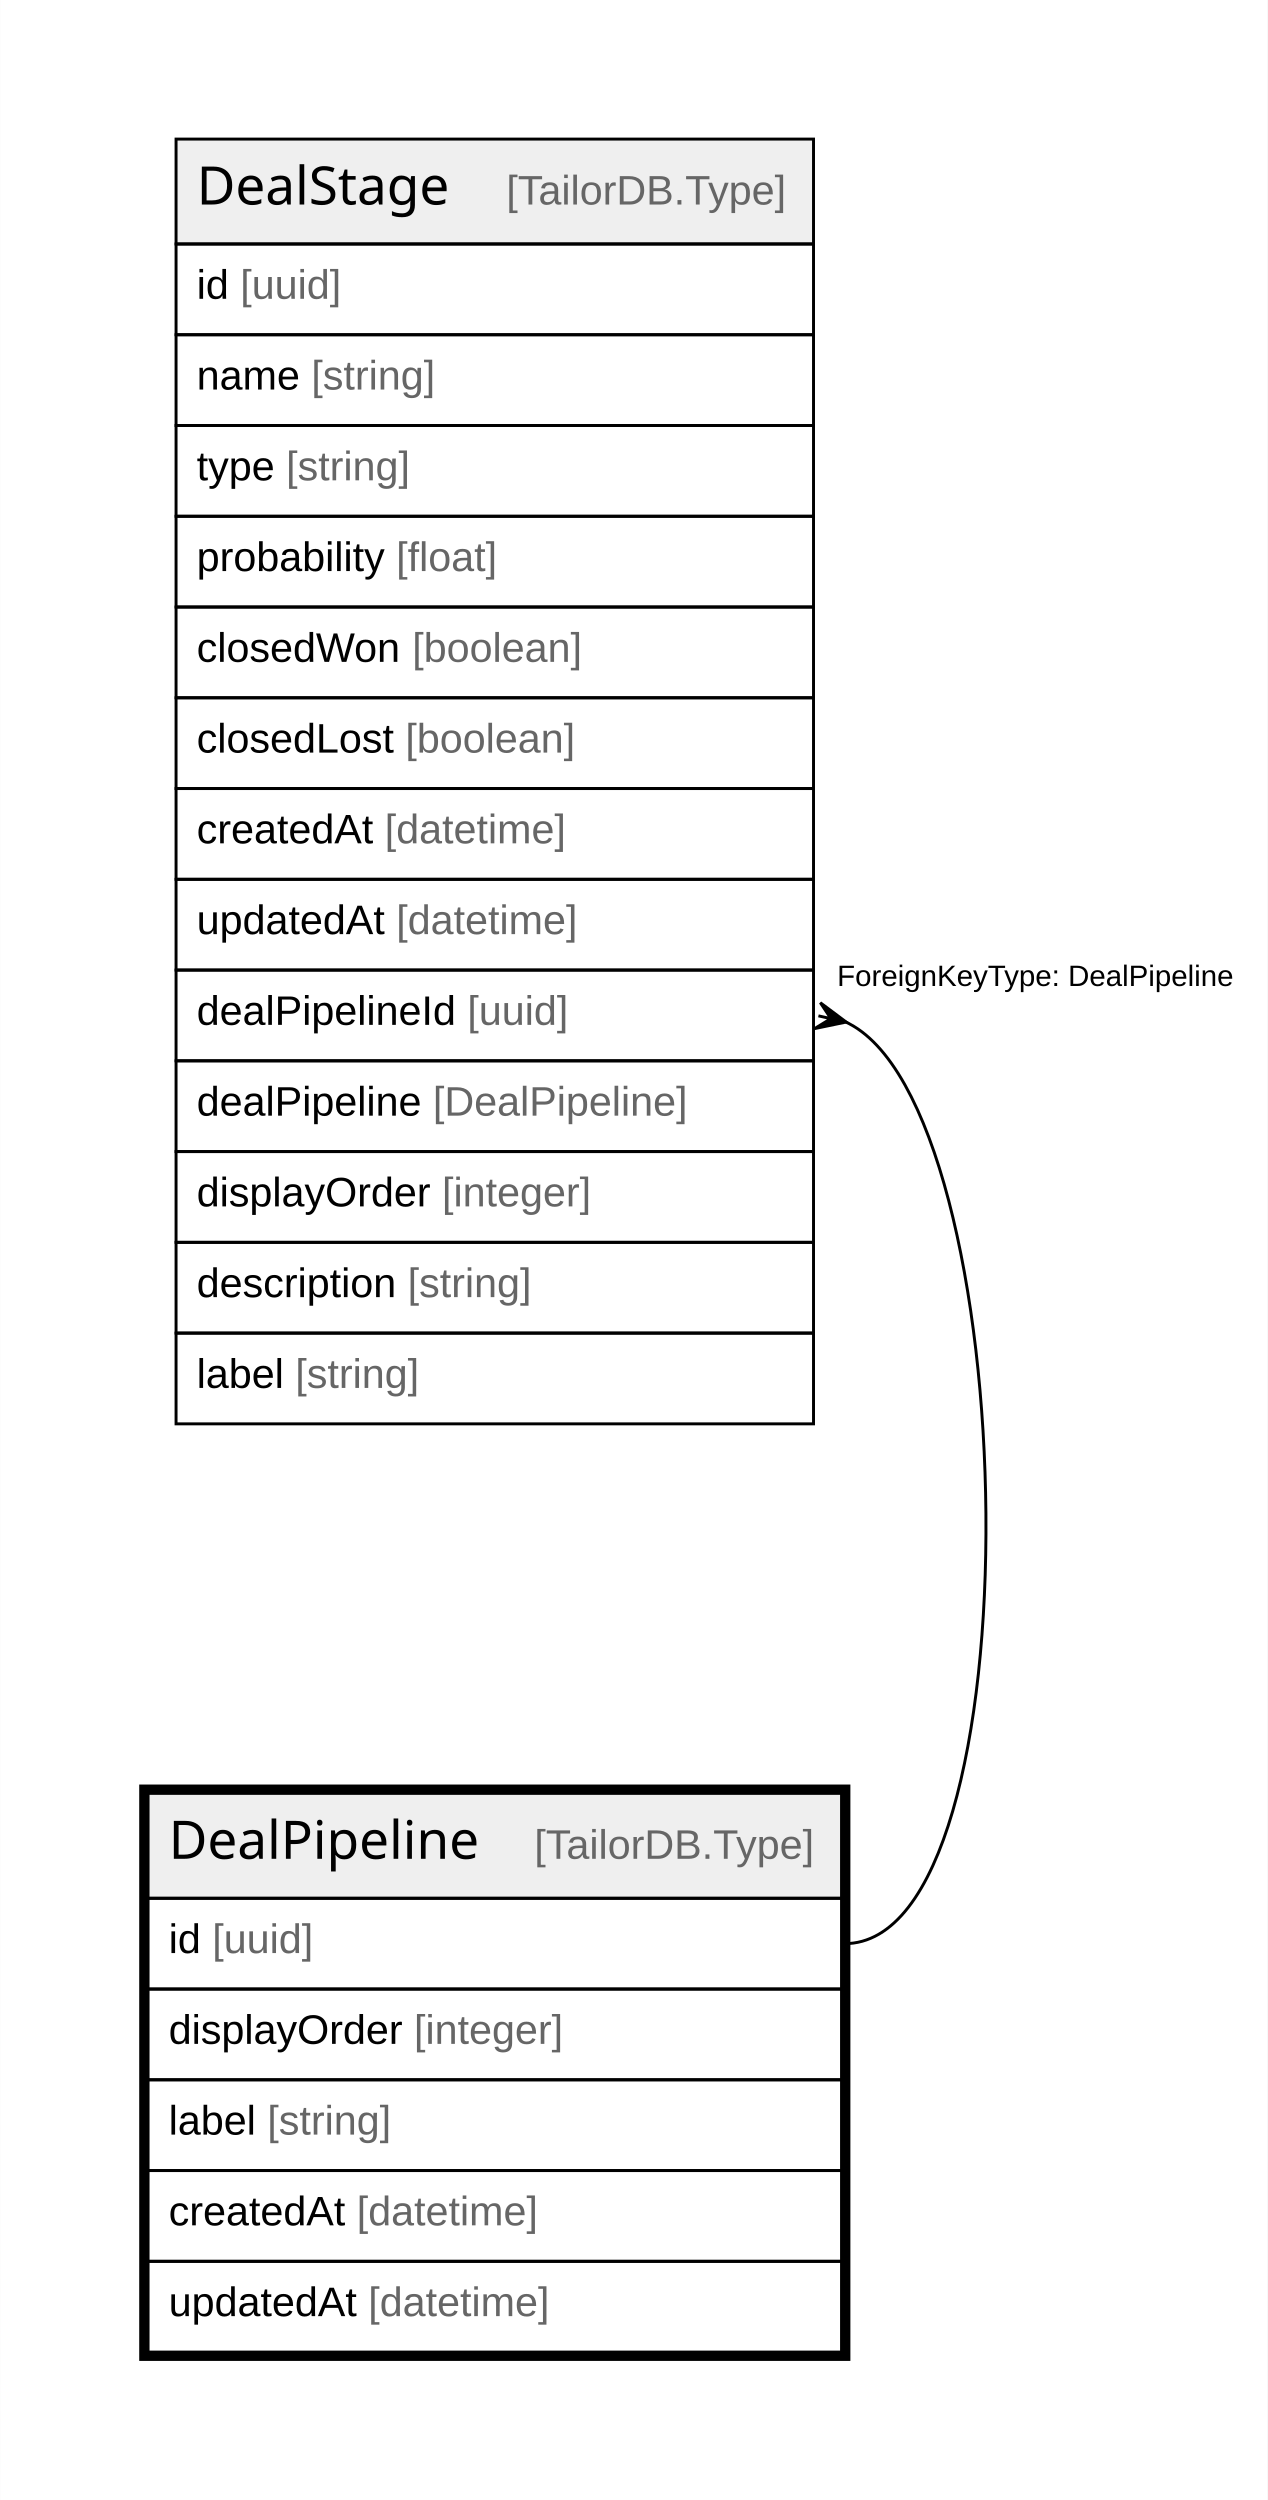
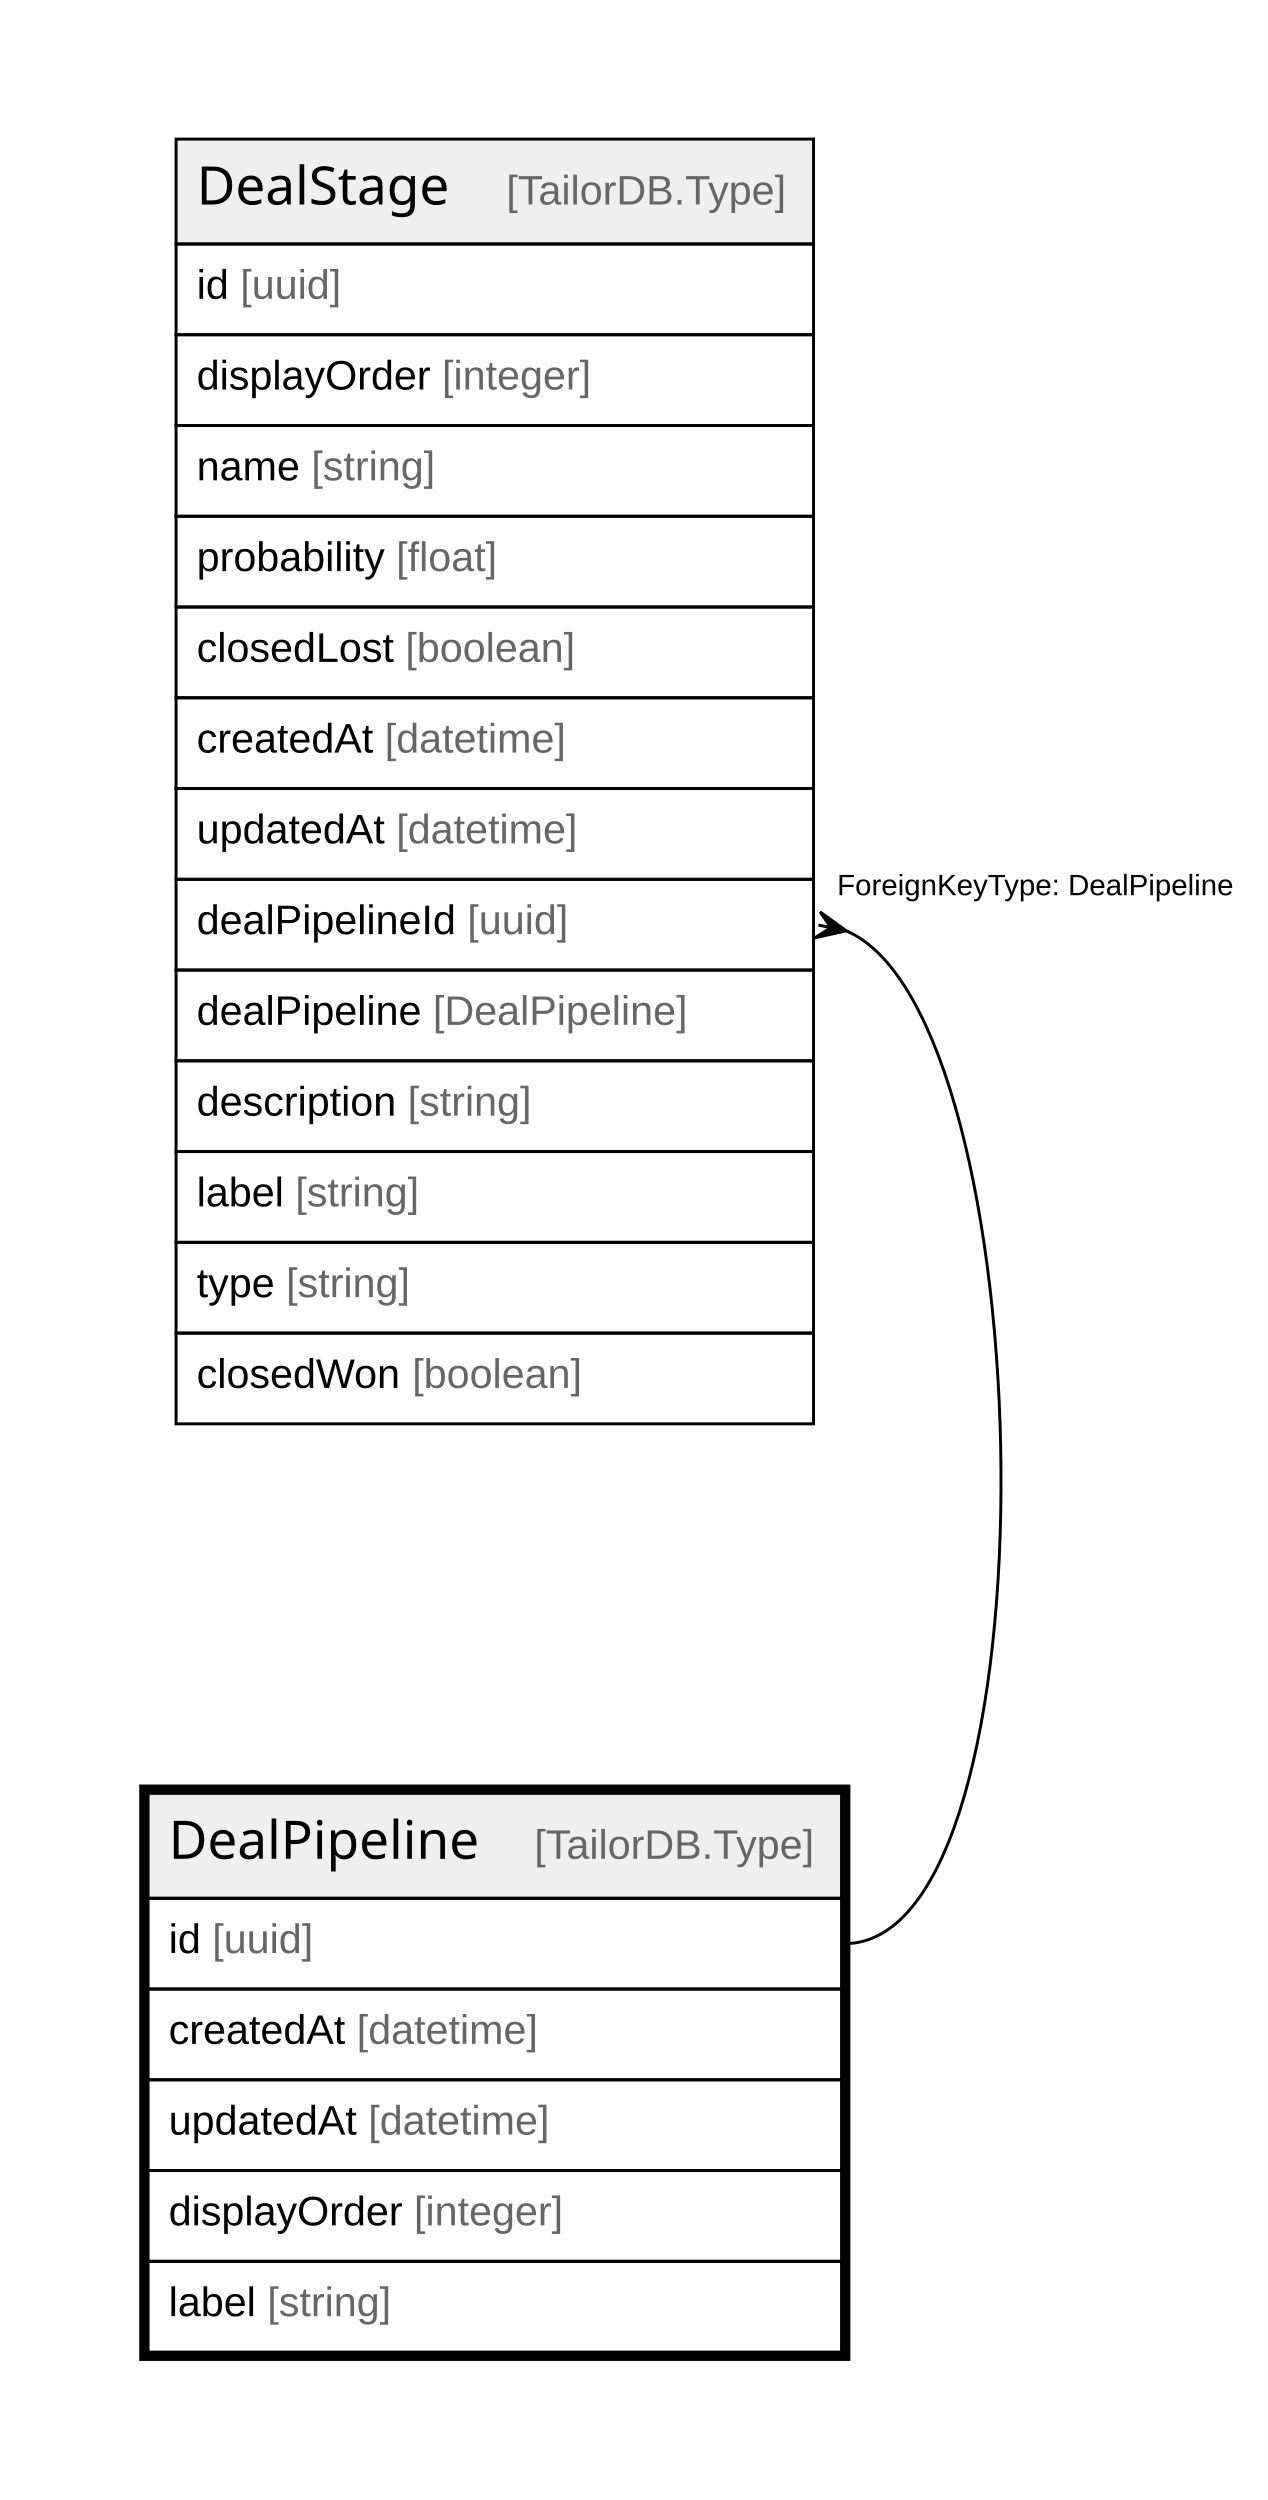
<svg xmlns="http://www.w3.org/2000/svg" width="430pt" height="848pt" viewBox="0.00 0.00 430.11 848.40">
  <g id="graph0" class="graph" transform="scale(1 1) rotate(0) translate(4 844.4)">
    <polygon fill="white" stroke="none" points="-4,4 -4,-844.4 426.11,-844.4 426.11,4 -4,4" />
    <g id="node1" class="node">
      <polygon fill="#efefef" stroke="none" points="46.2,-200.2 46.2,-235.8 281.54,-235.8 281.54,-200.2 46.2,-200.2" />
      <polygon fill="none" stroke="black" points="46.2,-200.2 46.2,-235.8 281.54,-235.8 281.54,-200.2 46.2,-200.2" />
      <text text-anchor="start" x="53.2" y="-213.6" font-family="Arial Bold" font-size="18.00">DealPipeline</text>
      <text text-anchor="start" x="146.17" y="-213.6" font-family="Arial" font-size="14.00">    </text>
      <text text-anchor="start" x="177.29" y="-213.6" font-family="Arial" font-size="14.00" fill="#666666">[TailorDB.Type]</text>
      <polygon fill="none" stroke="black" points="46.2,-169.4 46.2,-200.2 281.54,-200.2 281.54,-169.4 46.2,-169.4" />
      <text text-anchor="start" x="53.2" y="-181.6" font-family="Arial" font-size="14.00">id </text>
      <text text-anchor="start" x="67.99" y="-181.6" font-family="Arial" font-size="14.00" fill="#666666">[uuid]</text>
      <polygon fill="none" stroke="black" points="46.2,-138.6 46.2,-169.4 281.54,-169.4 281.54,-138.6 46.2,-138.6" />
-       <text text-anchor="start" x="53.2" y="-150.8" font-family="Arial" font-size="14.00">displayOrder </text>
-       <text text-anchor="start" x="136.45" y="-150.8" font-family="Arial" font-size="14.00" fill="#666666">[integer]</text>
+       <text text-anchor="start" x="53.2" y="-150.8" font-family="Arial" font-size="14.00">createdAt </text>
+       <text text-anchor="start" x="117.01" y="-150.8" font-family="Arial" font-size="14.00" fill="#666666">[datetime]</text>
      <polygon fill="none" stroke="black" points="46.2,-107.8 46.2,-138.6 281.54,-138.6 281.54,-107.8 46.2,-107.8" />
-       <text text-anchor="start" x="53.2" y="-120" font-family="Arial" font-size="14.00">label </text>
-       <text text-anchor="start" x="86.67" y="-120" font-family="Arial" font-size="14.00" fill="#666666">[string]</text>
+       <text text-anchor="start" x="53.2" y="-120" font-family="Arial" font-size="14.00">updatedAt </text>
+       <text text-anchor="start" x="120.92" y="-120" font-family="Arial" font-size="14.00" fill="#666666">[datetime]</text>
      <polygon fill="none" stroke="black" points="46.2,-77 46.2,-107.8 281.54,-107.8 281.54,-77 46.2,-77" />
-       <text text-anchor="start" x="53.2" y="-89.2" font-family="Arial" font-size="14.00">createdAt </text>
-       <text text-anchor="start" x="117.01" y="-89.2" font-family="Arial" font-size="14.00" fill="#666666">[datetime]</text>
+       <text text-anchor="start" x="53.2" y="-89.2" font-family="Arial" font-size="14.00">displayOrder </text>
+       <text text-anchor="start" x="136.45" y="-89.2" font-family="Arial" font-size="14.00" fill="#666666">[integer]</text>
      <polygon fill="none" stroke="black" points="46.2,-46.2 46.2,-77 281.54,-77 281.54,-46.2 46.2,-46.2" />
-       <text text-anchor="start" x="53.2" y="-58.4" font-family="Arial" font-size="14.00">updatedAt </text>
-       <text text-anchor="start" x="120.92" y="-58.4" font-family="Arial" font-size="14.00" fill="#666666">[datetime]</text>
+       <text text-anchor="start" x="53.2" y="-58.4" font-family="Arial" font-size="14.00">label </text>
+       <text text-anchor="start" x="86.67" y="-58.4" font-family="Arial" font-size="14.00" fill="#666666">[string]</text>
      <polygon fill="none" stroke="black" stroke-width="3" points="44.7,-44.7 44.7,-237.3 283.04,-237.3 283.04,-44.7 44.7,-44.7" />
    </g>
    <g id="node2" class="node">
      <polygon fill="#efefef" stroke="none" points="55.7,-761.6 55.7,-797.2 272.03,-797.2 272.03,-761.6 55.7,-761.6" />
      <polygon fill="none" stroke="black" points="55.7,-761.6 55.7,-797.2 272.03,-797.2 272.03,-761.6 55.7,-761.6" />
      <text text-anchor="start" x="62.7" y="-775" font-family="Arial Bold" font-size="18.00">DealStage</text>
      <text text-anchor="start" x="136.67" y="-775" font-family="Arial" font-size="14.00">    </text>
      <text text-anchor="start" x="167.79" y="-775" font-family="Arial" font-size="14.00" fill="#666666">[TailorDB.Type]</text>
      <polygon fill="none" stroke="black" points="55.7,-730.8 55.7,-761.6 272.03,-761.6 272.03,-730.8 55.7,-730.8" />
      <text text-anchor="start" x="62.7" y="-743" font-family="Arial" font-size="14.00">id </text>
      <text text-anchor="start" x="77.49" y="-743" font-family="Arial" font-size="14.00" fill="#666666">[uuid]</text>
      <polygon fill="none" stroke="black" points="55.7,-700 55.7,-730.8 272.03,-730.8 272.03,-700 55.7,-700" />
-       <text text-anchor="start" x="62.7" y="-712.2" font-family="Arial" font-size="14.00">name </text>
-       <text text-anchor="start" x="101.61" y="-712.2" font-family="Arial" font-size="14.00" fill="#666666">[string]</text>
+       <text text-anchor="start" x="62.7" y="-712.2" font-family="Arial" font-size="14.00">displayOrder </text>
+       <text text-anchor="start" x="145.96" y="-712.2" font-family="Arial" font-size="14.00" fill="#666666">[integer]</text>
      <polygon fill="none" stroke="black" points="55.7,-669.2 55.7,-700 272.03,-700 272.03,-669.2 55.7,-669.2" />
-       <text text-anchor="start" x="62.7" y="-681.4" font-family="Arial" font-size="14.00">type </text>
-       <text text-anchor="start" x="93.05" y="-681.4" font-family="Arial" font-size="14.00" fill="#666666">[string]</text>
+       <text text-anchor="start" x="62.7" y="-681.4" font-family="Arial" font-size="14.00">name </text>
+       <text text-anchor="start" x="101.61" y="-681.4" font-family="Arial" font-size="14.00" fill="#666666">[string]</text>
      <polygon fill="none" stroke="black" points="55.7,-638.4 55.7,-669.2 272.03,-669.2 272.03,-638.4 55.7,-638.4" />
      <text text-anchor="start" x="62.7" y="-650.6" font-family="Arial" font-size="14.00">probability </text>
      <text text-anchor="start" x="130.4" y="-650.6" font-family="Arial" font-size="14.00" fill="#666666">[float]</text>
      <polygon fill="none" stroke="black" points="55.7,-607.6 55.7,-638.4 272.03,-638.4 272.03,-607.6 55.7,-607.6" />
-       <text text-anchor="start" x="62.7" y="-619.8" font-family="Arial" font-size="14.00">closedWon </text>
-       <text text-anchor="start" x="135.85" y="-619.8" font-family="Arial" font-size="14.00" fill="#666666">[boolean]</text>
+       <text text-anchor="start" x="62.7" y="-619.8" font-family="Arial" font-size="14.00">closedLost </text>
+       <text text-anchor="start" x="133.52" y="-619.8" font-family="Arial" font-size="14.00" fill="#666666">[boolean]</text>
      <polygon fill="none" stroke="black" points="55.7,-576.8 55.7,-607.6 272.03,-607.6 272.03,-576.8 55.7,-576.8" />
-       <text text-anchor="start" x="62.7" y="-589" font-family="Arial" font-size="14.00">closedLost </text>
-       <text text-anchor="start" x="133.52" y="-589" font-family="Arial" font-size="14.00" fill="#666666">[boolean]</text>
+       <text text-anchor="start" x="62.7" y="-589" font-family="Arial" font-size="14.00">createdAt </text>
+       <text text-anchor="start" x="126.51" y="-589" font-family="Arial" font-size="14.00" fill="#666666">[datetime]</text>
      <polygon fill="none" stroke="black" points="55.7,-546 55.7,-576.8 272.03,-576.8 272.03,-546 55.7,-546" />
-       <text text-anchor="start" x="62.7" y="-558.2" font-family="Arial" font-size="14.00">createdAt </text>
-       <text text-anchor="start" x="126.51" y="-558.2" font-family="Arial" font-size="14.00" fill="#666666">[datetime]</text>
+       <text text-anchor="start" x="62.7" y="-558.2" font-family="Arial" font-size="14.00">updatedAt </text>
+       <text text-anchor="start" x="130.42" y="-558.2" font-family="Arial" font-size="14.00" fill="#666666">[datetime]</text>
      <polygon fill="none" stroke="black" points="55.7,-515.2 55.7,-546 272.03,-546 272.03,-515.2 55.7,-515.2" />
-       <text text-anchor="start" x="62.7" y="-527.4" font-family="Arial" font-size="14.00">updatedAt </text>
-       <text text-anchor="start" x="130.42" y="-527.4" font-family="Arial" font-size="14.00" fill="#666666">[datetime]</text>
+       <text text-anchor="start" x="62.7" y="-527.4" font-family="Arial" font-size="14.00">dealPipelineId </text>
+       <text text-anchor="start" x="154.55" y="-527.4" font-family="Arial" font-size="14.00" fill="#666666">[uuid]</text>
      <polygon fill="none" stroke="black" points="55.7,-484.4 55.7,-515.2 272.03,-515.2 272.03,-484.4 55.7,-484.4" />
-       <text text-anchor="start" x="62.7" y="-496.6" font-family="Arial" font-size="14.00">dealPipelineId </text>
-       <text text-anchor="start" x="154.55" y="-496.6" font-family="Arial" font-size="14.00" fill="#666666">[uuid]</text>
+       <text text-anchor="start" x="62.7" y="-496.6" font-family="Arial" font-size="14.00">dealPipeline </text>
+       <text text-anchor="start" x="142.87" y="-496.6" font-family="Arial" font-size="14.00" fill="#666666">[DealPipeline]</text>
      <polygon fill="none" stroke="black" points="55.7,-453.6 55.7,-484.4 272.03,-484.4 272.03,-453.6 55.7,-453.6" />
-       <text text-anchor="start" x="62.7" y="-465.8" font-family="Arial" font-size="14.00">dealPipeline </text>
-       <text text-anchor="start" x="142.87" y="-465.8" font-family="Arial" font-size="14.00" fill="#666666">[DealPipeline]</text>
+       <text text-anchor="start" x="62.7" y="-465.8" font-family="Arial" font-size="14.00">description </text>
+       <text text-anchor="start" x="134.29" y="-465.8" font-family="Arial" font-size="14.00" fill="#666666">[string]</text>
      <polygon fill="none" stroke="black" points="55.7,-422.8 55.7,-453.6 272.03,-453.6 272.03,-422.8 55.7,-422.8" />
-       <text text-anchor="start" x="62.7" y="-435" font-family="Arial" font-size="14.00">displayOrder </text>
-       <text text-anchor="start" x="145.96" y="-435" font-family="Arial" font-size="14.00" fill="#666666">[integer]</text>
+       <text text-anchor="start" x="62.7" y="-435" font-family="Arial" font-size="14.00">label </text>
+       <text text-anchor="start" x="96.17" y="-435" font-family="Arial" font-size="14.00" fill="#666666">[string]</text>
      <polygon fill="none" stroke="black" points="55.7,-392 55.7,-422.8 272.03,-422.8 272.03,-392 55.7,-392" />
-       <text text-anchor="start" x="62.7" y="-404.2" font-family="Arial" font-size="14.00">description </text>
-       <text text-anchor="start" x="134.29" y="-404.2" font-family="Arial" font-size="14.00" fill="#666666">[string]</text>
+       <text text-anchor="start" x="62.7" y="-404.2" font-family="Arial" font-size="14.00">type </text>
+       <text text-anchor="start" x="93.05" y="-404.2" font-family="Arial" font-size="14.00" fill="#666666">[string]</text>
      <polygon fill="none" stroke="black" points="55.7,-361.2 55.7,-392 272.03,-392 272.03,-361.2 55.7,-361.2" />
-       <text text-anchor="start" x="62.7" y="-373.4" font-family="Arial" font-size="14.00">label </text>
-       <text text-anchor="start" x="96.17" y="-373.4" font-family="Arial" font-size="14.00" fill="#666666">[string]</text>
+       <text text-anchor="start" x="62.7" y="-373.4" font-family="Arial" font-size="14.00">closedWon </text>
+       <text text-anchor="start" x="135.85" y="-373.4" font-family="Arial" font-size="14.00" fill="#666666">[boolean]</text>
    </g>
    <g id="edge1" class="edge">
-       <path fill="none" stroke="black" d="M282.86,-497.62C343.81,-469.79 349.15,-184.8 282.54,-184.8" />
-       <polygon fill="black" stroke="black" points="283.12,-497.56 272.39,-495.33 277.92,-498.72 273.69,-499.66 273.69,-499.66 273.69,-499.66 277.92,-498.72 274.34,-504.12 283.12,-497.56" />
-       <text text-anchor="start" x="280.03" y="-509.8" font-family="Arial" font-size="10.00">ForeignKeyType: DealPipeline</text>
+       <path fill="none" stroke="black" d="M282.99,-528.57C350.59,-500.23 355.96,-184.8 282.54,-184.8" />
+       <polygon fill="black" stroke="black" points="283.16,-528.53 272.46,-526.12 277.93,-529.6 273.69,-530.47 273.69,-530.47 273.69,-530.47 277.93,-529.6 274.26,-534.94 283.16,-528.53" />
+       <text text-anchor="start" x="280.03" y="-540.6" font-family="Arial" font-size="10.00">ForeignKeyType: DealPipeline</text>
    </g>
  </g>
</svg>
